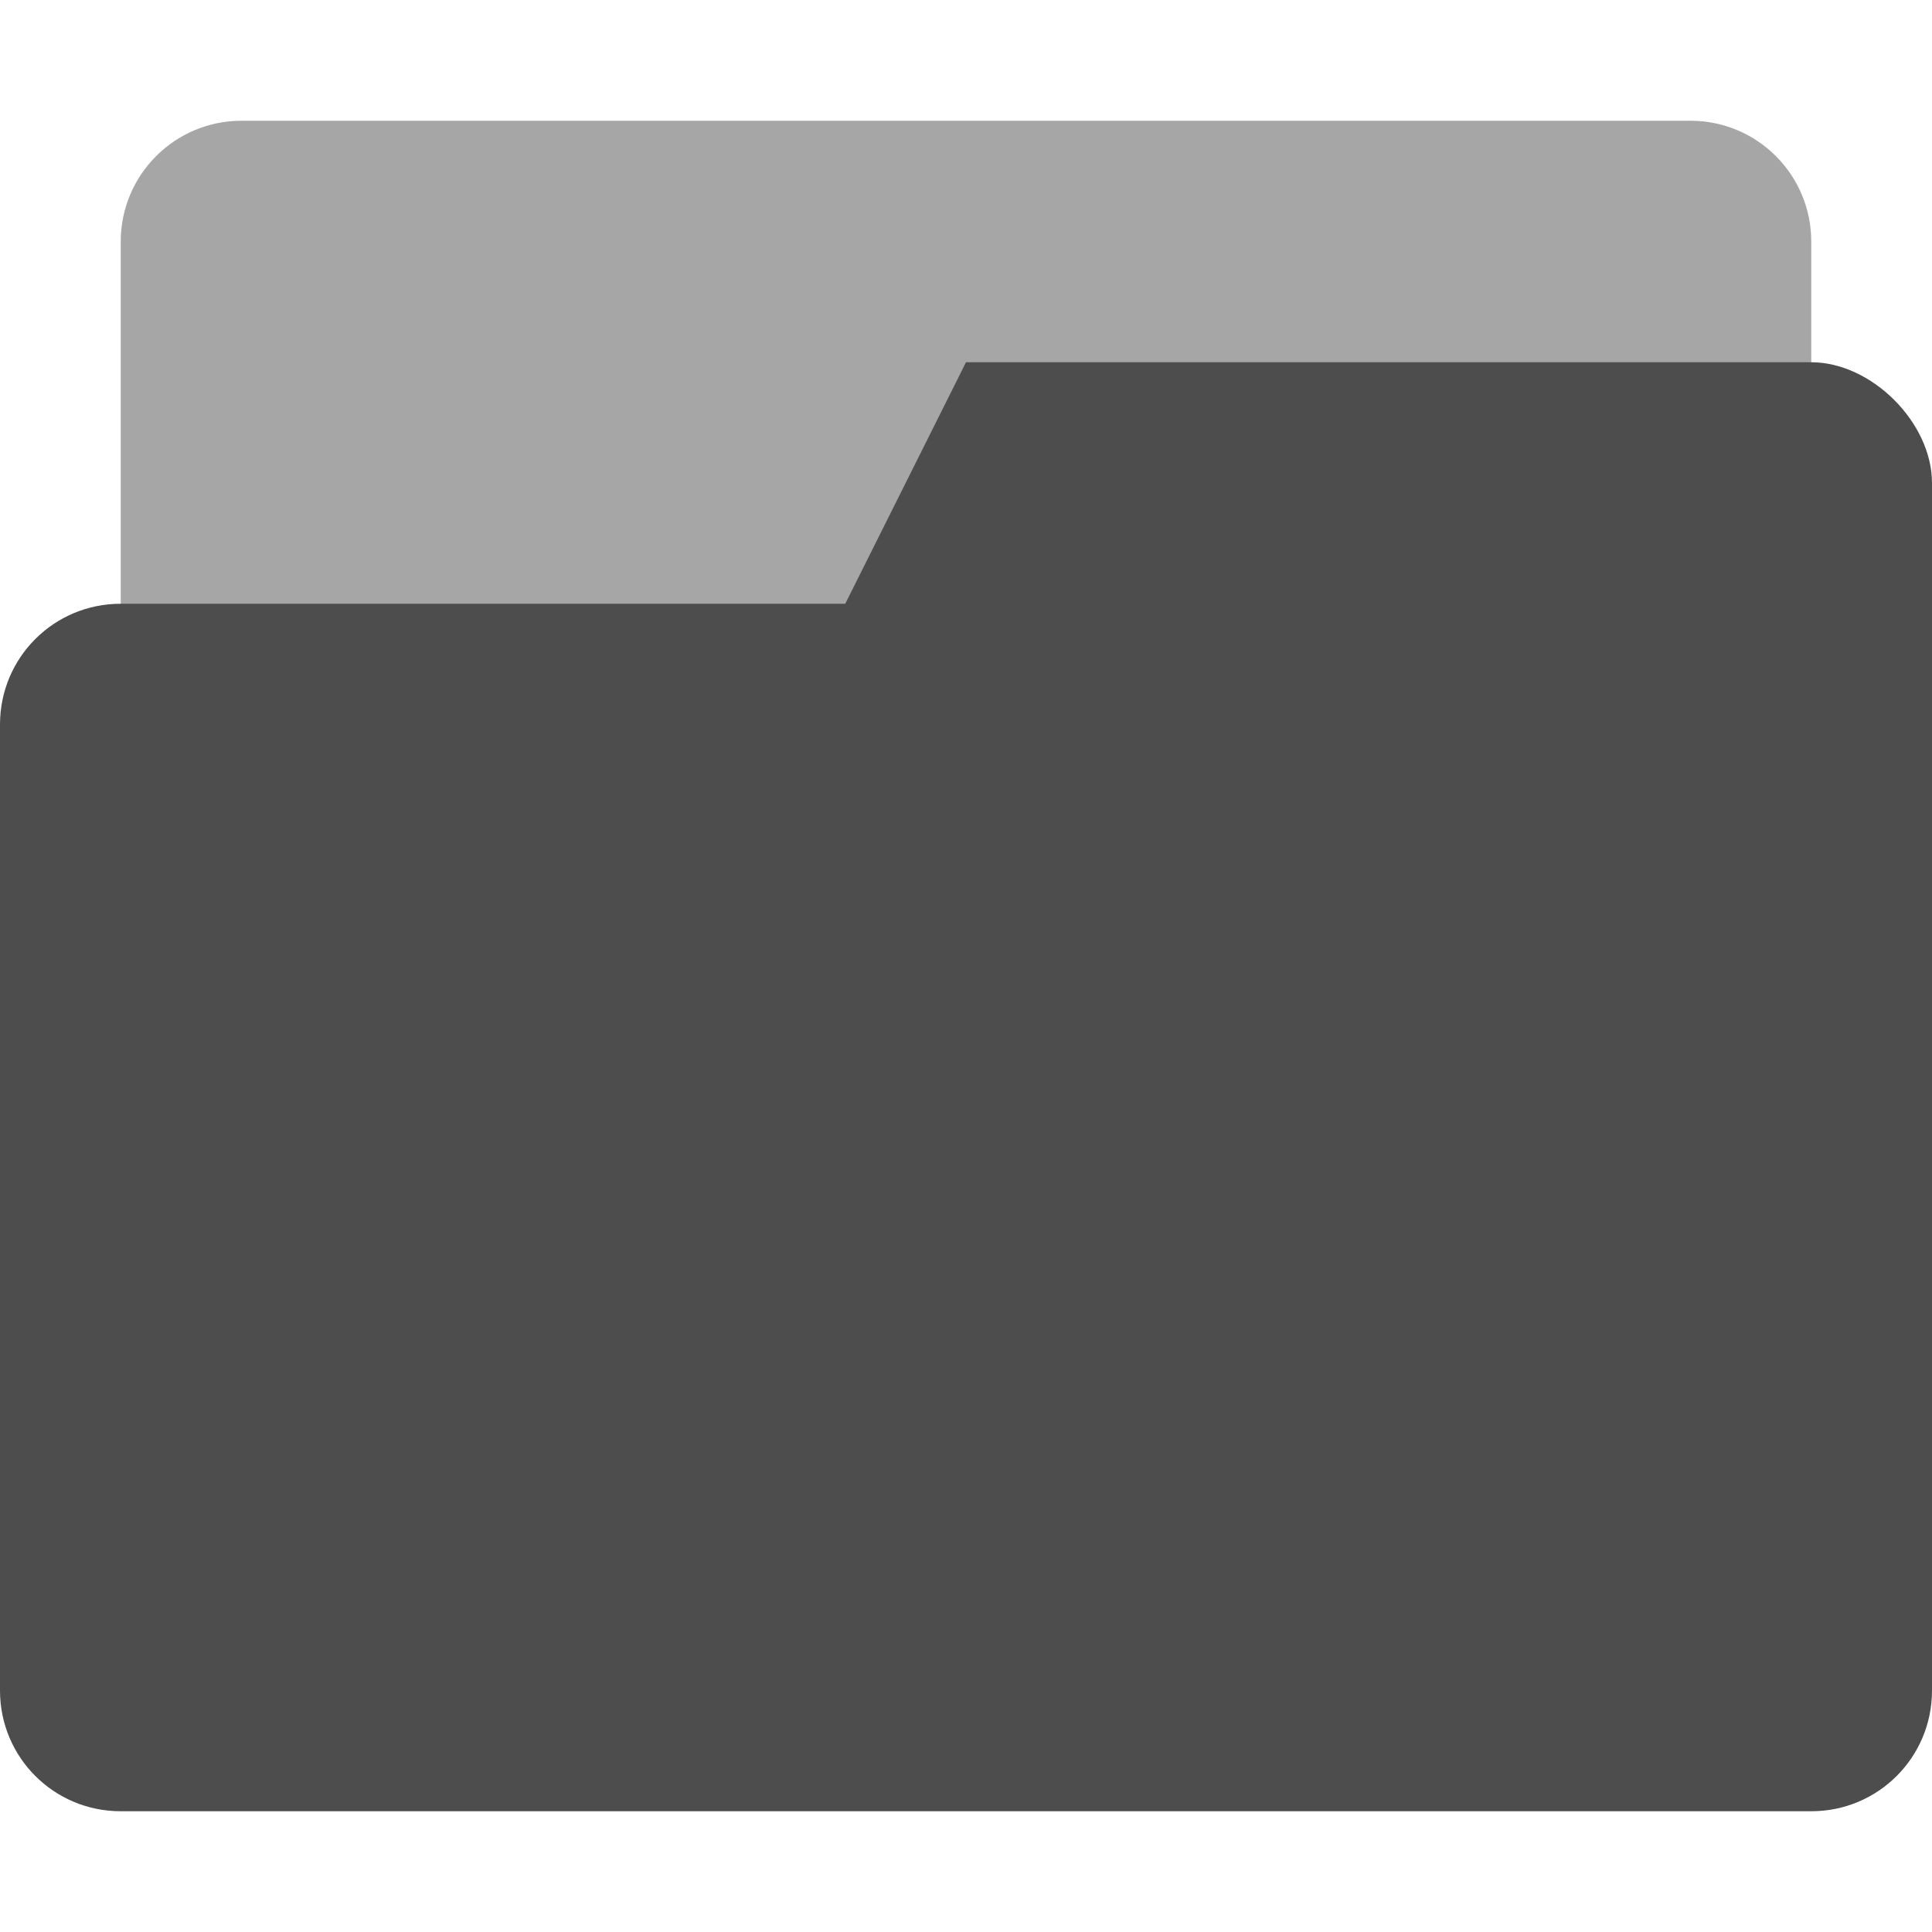
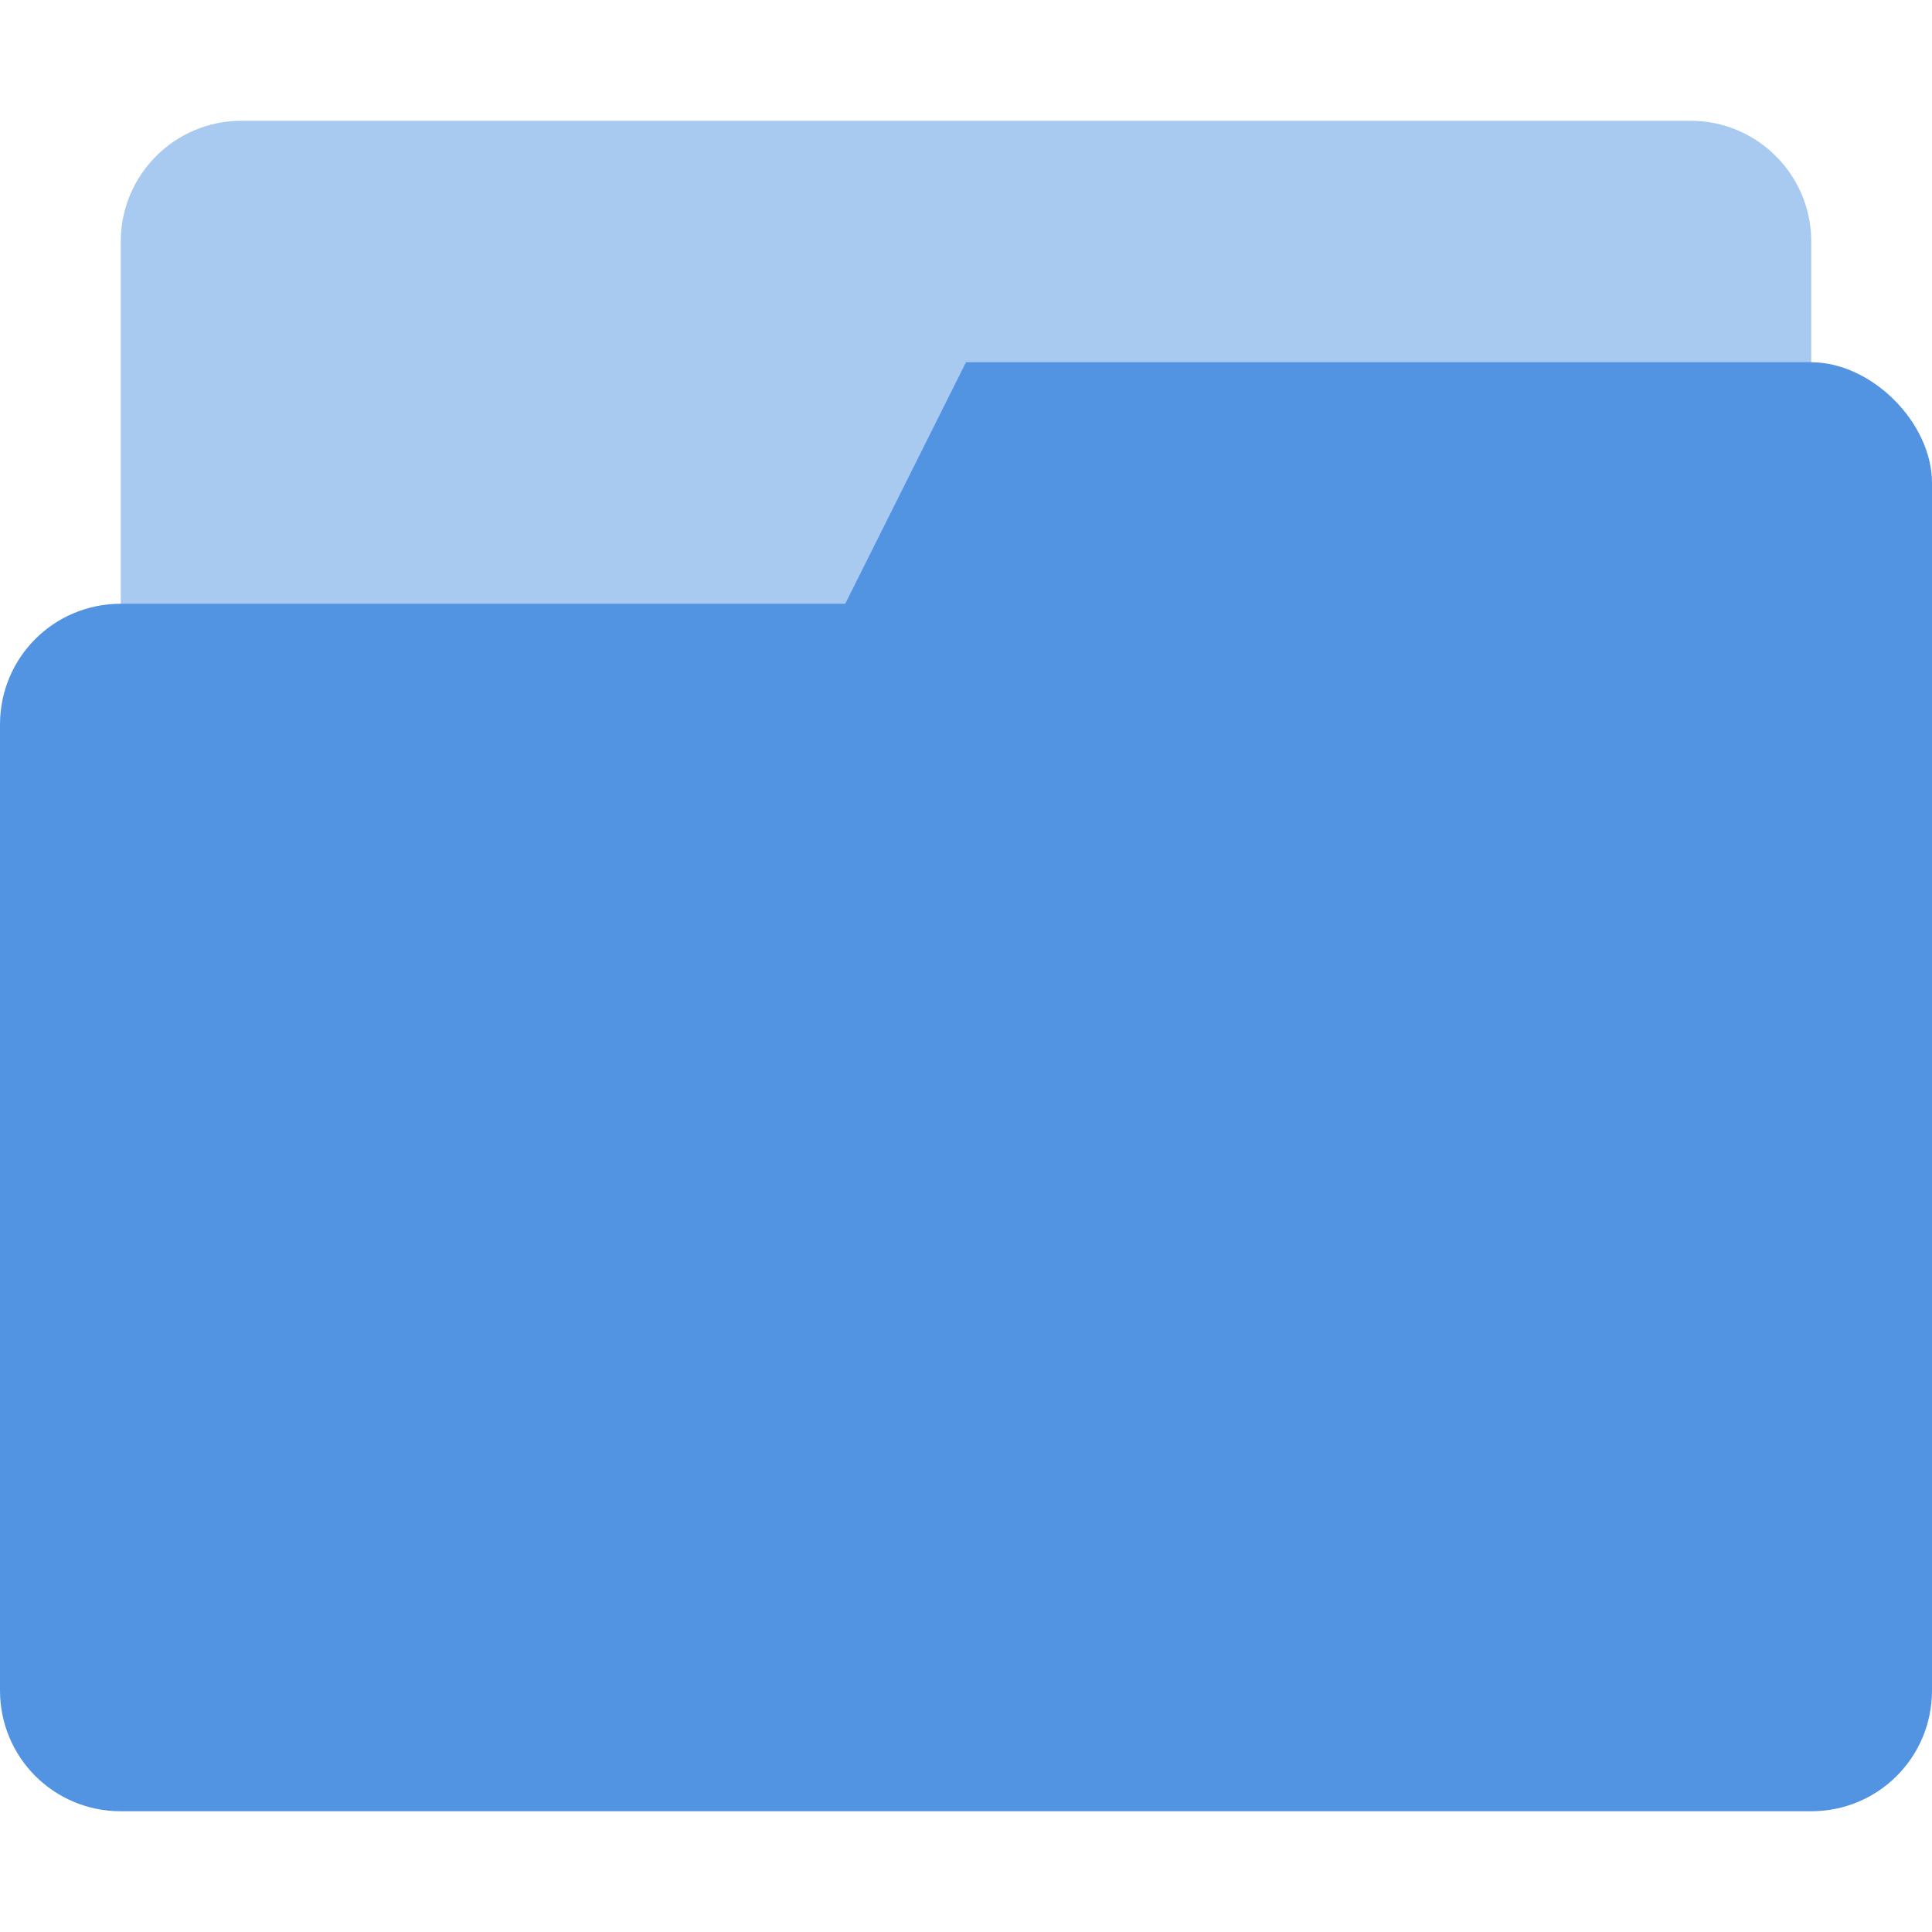
<svg xmlns="http://www.w3.org/2000/svg" width="16" height="16" version="1.1" viewBox="0 0 16 16">
  <defs>
-     <style id="current-color-scheme" type="text/css">.ColorScheme-Text { color:#727272; } .ColorScheme-Highlight { color:#4d4d4d; }</style>
+     <style id="current-color-scheme" type="text/css">.ColorScheme-Text { color:#727272; } .ColorScheme-Highlight { color:#5294e2; }</style>
  </defs>
-   <rect id="bottom_layer" class="ColorScheme-Highlight" fill="#4d4d4d" x="1" y="1" width="14" height="5" rx="1" ry="1" opacity="0.5" />
-   <path id="top_layer" class="ColorScheme-Highlight" fill="#4d4d4d" d="m8 3-1 2h-6c-0.554 0-1 0.446-1 1v8c0 0.554 0.446 1 1 1h14c0.554 0 1-0.446 1-1v-10c0-0.5-0.5-1-1-1z" />
+   <rect id="bottom_layer" class="ColorScheme-Highlight" fill="currentColor" x="1" y="1" width="14" height="5" rx="1" ry="1" opacity="0.5" />
+   <path id="top_layer" class="ColorScheme-Highlight" fill="currentColor" d="m8 3-1 2h-6c-0.554 0-1 0.446-1 1v8c0 0.554 0.446 1 1 1h14c0.554 0 1-0.446 1-1v-10c0-0.5-0.5-1-1-1z" />
</svg>
